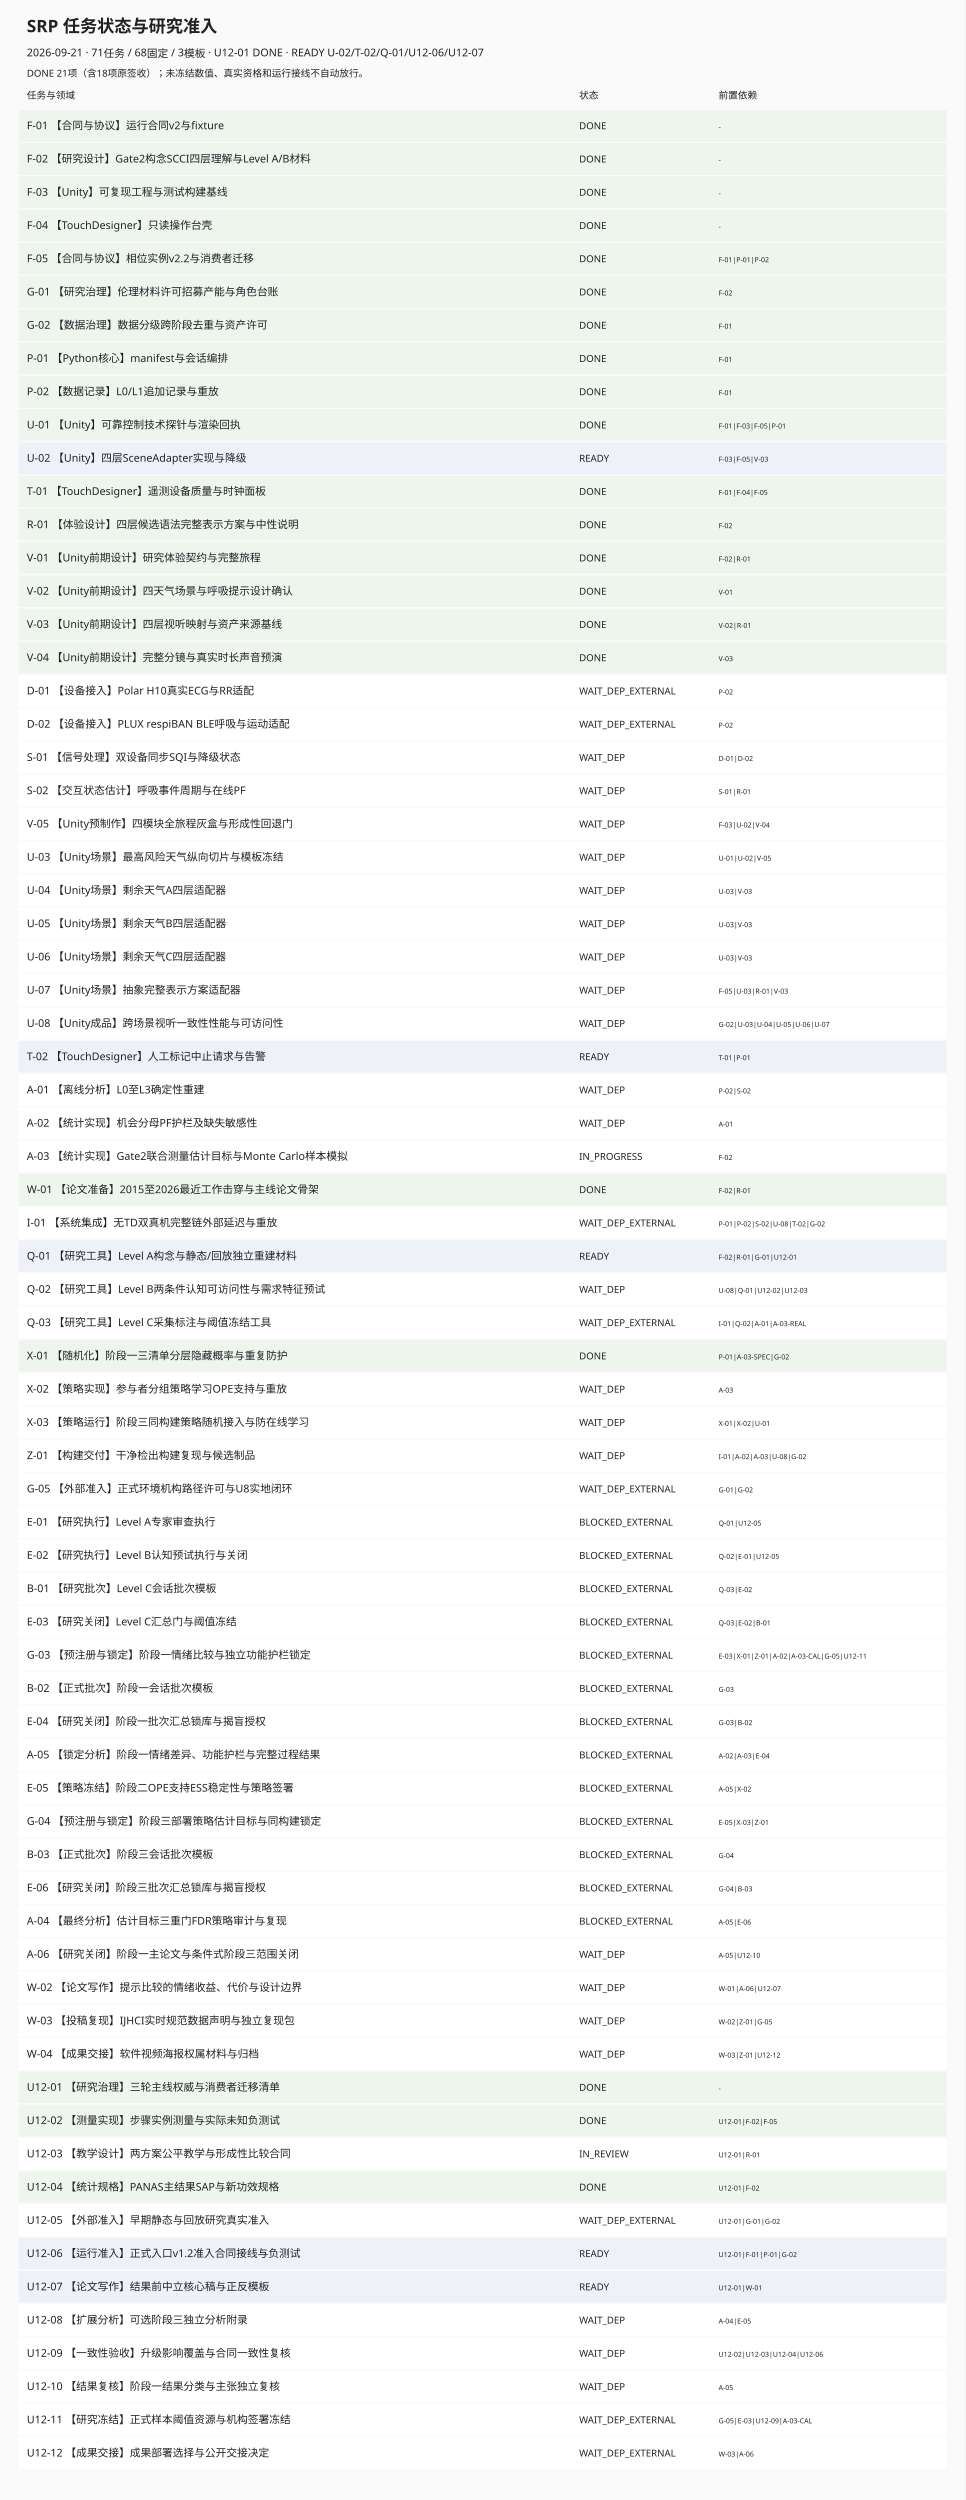
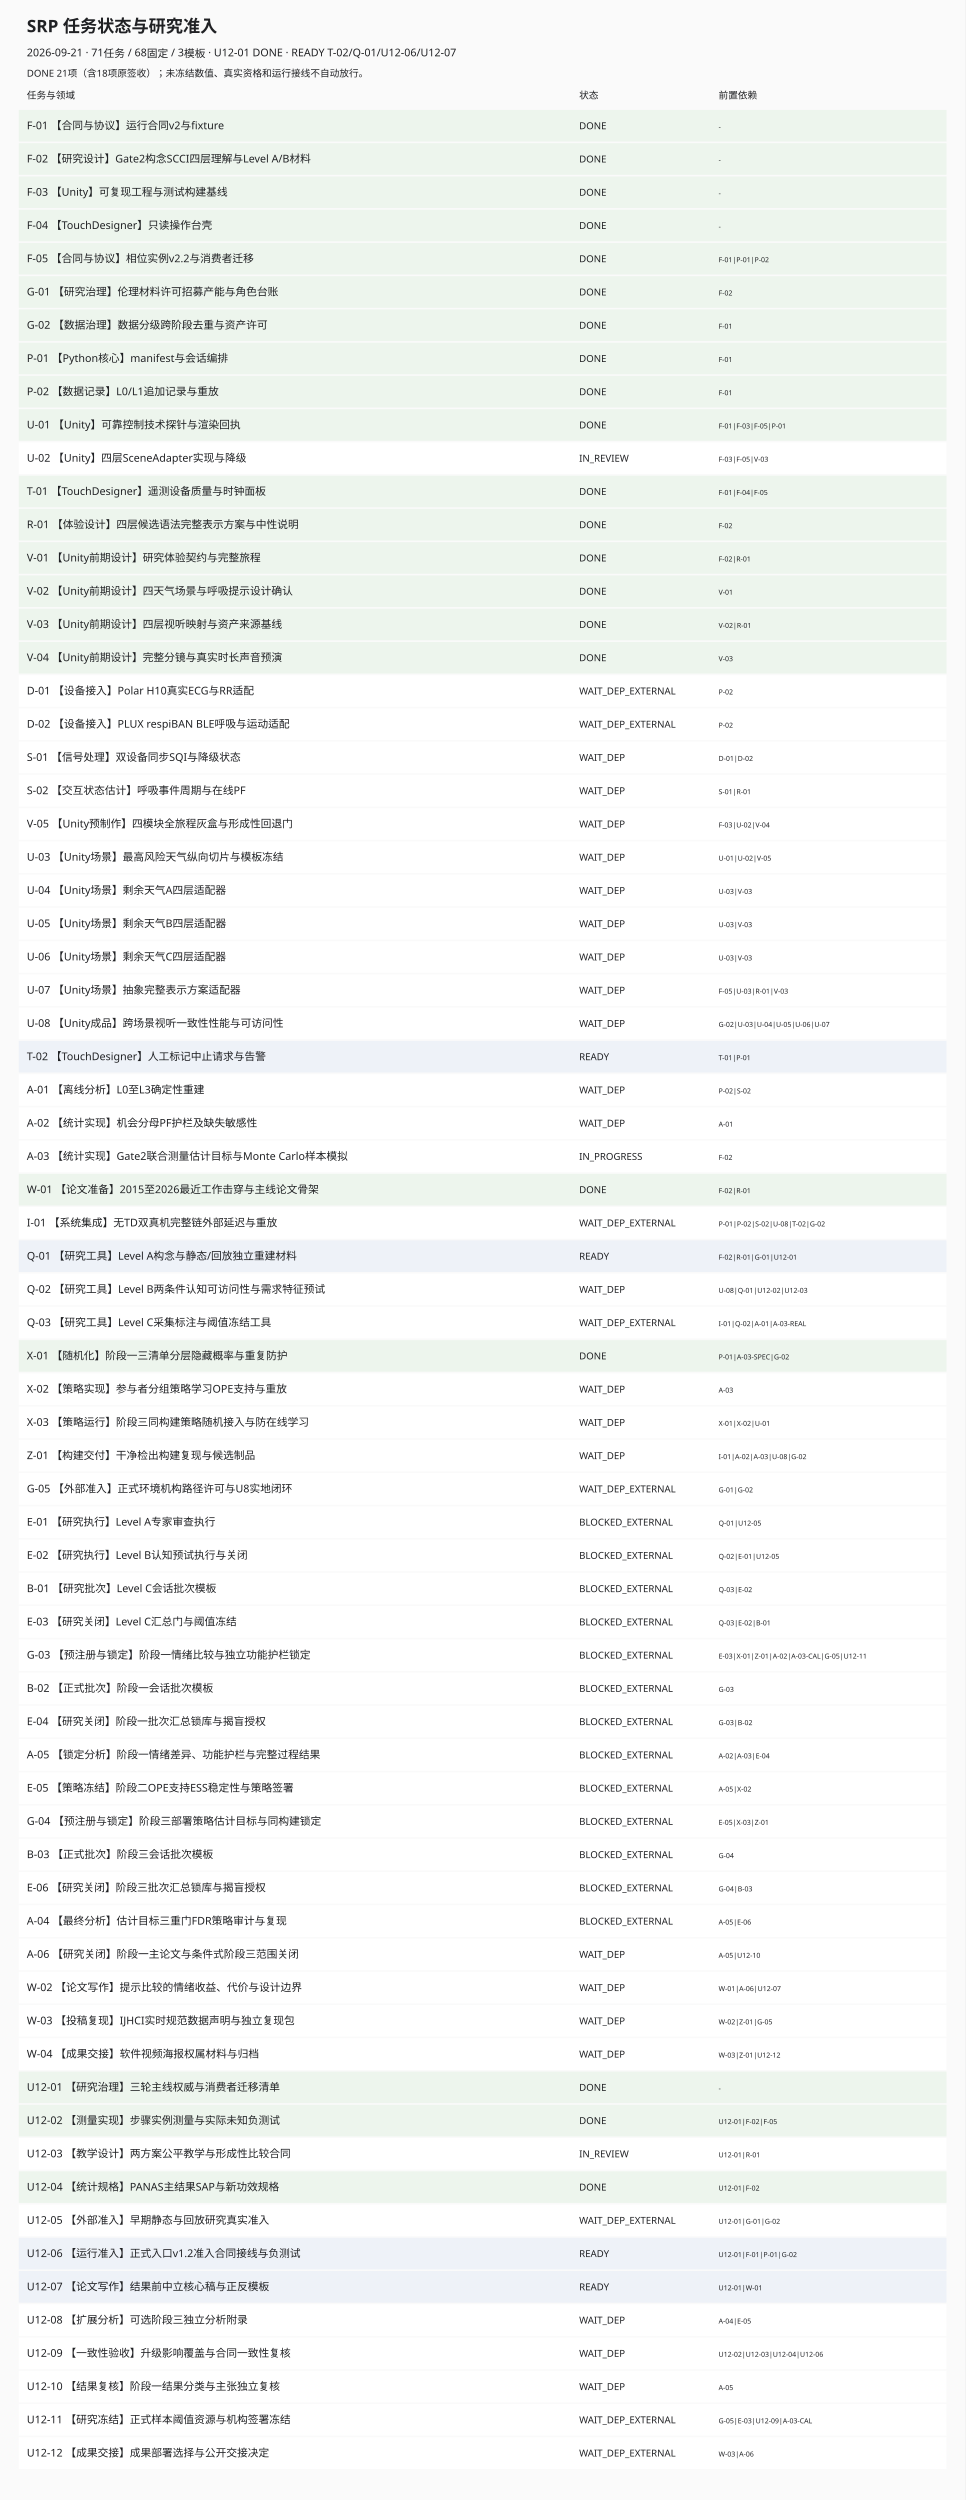
<svg xmlns="http://www.w3.org/2000/svg" width="1800" height="4662" viewBox="0 0 1800 4662">
  <rect width="100%" height="100%" fill="#fafafa" />
  <g font-family="Microsoft YaHei, sans-serif" fill="#202124">
    <text x="50" y="60" font-size="32" font-weight="bold">SRP 任务状态与研究准入</text>
-     <text x="50" y="105" font-size="20">2026-09-21 · 71任务 / 68固定 / 3模板 · U12-01 DONE · READY U-02/T-02/Q-01/U12-06/U12-07</text>
+     <text x="50" y="105" font-size="20">2026-09-21 · 71任务 / 68固定 / 3模板 · U12-01 DONE · READY T-02/Q-01/U12-06/U12-07</text>
    <text x="50" y="143" font-size="18">DONE 21项（含18项原签收）；未冻结数值、真实资格和运行接线不自动放行。</text>
    <text x="50" y="184" font-size="18">任务与领域</text>
    <text x="1080" y="184" font-size="18">状态</text>
    <text x="1340" y="184" font-size="18">前置依赖</text>
    <rect x="35" y="205" width="1730" height="59" fill="#edf5ed" />
    <text x="50" y="241" font-size="20">F-01 【合同与协议】运行合同v2与fixture</text>
    <text x="1080" y="241" font-size="18">DONE</text>
    <text x="1340" y="241" font-size="13">-</text>
    <rect x="35" y="267" width="1730" height="59" fill="#edf5ed" />
    <text x="50" y="303" font-size="20">F-02 【研究设计】Gate2构念SCCI四层理解与Level A/B材料</text>
    <text x="1080" y="303" font-size="18">DONE</text>
    <text x="1340" y="303" font-size="13">-</text>
    <rect x="35" y="329" width="1730" height="59" fill="#edf5ed" />
    <text x="50" y="365" font-size="20">F-03 【Unity】可复现工程与测试构建基线</text>
    <text x="1080" y="365" font-size="18">DONE</text>
    <text x="1340" y="365" font-size="13">-</text>
    <rect x="35" y="391" width="1730" height="59" fill="#edf5ed" />
    <text x="50" y="427" font-size="20">F-04 【TouchDesigner】只读操作台壳</text>
    <text x="1080" y="427" font-size="18">DONE</text>
    <text x="1340" y="427" font-size="13">-</text>
    <rect x="35" y="453" width="1730" height="59" fill="#edf5ed" />
    <text x="50" y="489" font-size="20">F-05 【合同与协议】相位实例v2.2与消费者迁移</text>
    <text x="1080" y="489" font-size="18">DONE</text>
    <text x="1340" y="489" font-size="13">F-01|P-01|P-02</text>
    <rect x="35" y="515" width="1730" height="59" fill="#edf5ed" />
    <text x="50" y="551" font-size="20">G-01 【研究治理】伦理材料许可招募产能与角色台账</text>
    <text x="1080" y="551" font-size="18">DONE</text>
    <text x="1340" y="551" font-size="13">F-02</text>
    <rect x="35" y="577" width="1730" height="59" fill="#edf5ed" />
    <text x="50" y="613" font-size="20">G-02 【数据治理】数据分级跨阶段去重与资产许可</text>
    <text x="1080" y="613" font-size="18">DONE</text>
    <text x="1340" y="613" font-size="13">F-01</text>
    <rect x="35" y="639" width="1730" height="59" fill="#edf5ed" />
    <text x="50" y="675" font-size="20">P-01 【Python核心】manifest与会话编排</text>
    <text x="1080" y="675" font-size="18">DONE</text>
    <text x="1340" y="675" font-size="13">F-01</text>
    <rect x="35" y="701" width="1730" height="59" fill="#edf5ed" />
    <text x="50" y="737" font-size="20">P-02 【数据记录】L0/L1追加记录与重放</text>
    <text x="1080" y="737" font-size="18">DONE</text>
    <text x="1340" y="737" font-size="13">F-01</text>
    <rect x="35" y="763" width="1730" height="59" fill="#edf5ed" />
    <text x="50" y="799" font-size="20">U-01 【Unity】可靠控制技术探针与渲染回执</text>
    <text x="1080" y="799" font-size="18">DONE</text>
    <text x="1340" y="799" font-size="13">F-01|F-03|F-05|P-01</text>
-     <rect x="35" y="825" width="1730" height="59" fill="#eef2f8" />
+     <rect x="35" y="825" width="1730" height="59" fill="#ffffff" />
    <text x="50" y="861" font-size="20">U-02 【Unity】四层SceneAdapter实现与降级</text>
-     <text x="1080" y="861" font-size="18">READY</text>
+     <text x="1080" y="861" font-size="18">IN_REVIEW</text>
    <text x="1340" y="861" font-size="13">F-03|F-05|V-03</text>
    <rect x="35" y="887" width="1730" height="59" fill="#edf5ed" />
    <text x="50" y="923" font-size="20">T-01 【TouchDesigner】遥测设备质量与时钟面板</text>
    <text x="1080" y="923" font-size="18">DONE</text>
    <text x="1340" y="923" font-size="13">F-01|F-04|F-05</text>
    <rect x="35" y="949" width="1730" height="59" fill="#edf5ed" />
    <text x="50" y="985" font-size="20">R-01 【体验设计】四层候选语法完整表示方案与中性说明</text>
    <text x="1080" y="985" font-size="18">DONE</text>
    <text x="1340" y="985" font-size="13">F-02</text>
    <rect x="35" y="1011" width="1730" height="59" fill="#edf5ed" />
    <text x="50" y="1047" font-size="20">V-01 【Unity前期设计】研究体验契约与完整旅程</text>
    <text x="1080" y="1047" font-size="18">DONE</text>
    <text x="1340" y="1047" font-size="13">F-02|R-01</text>
    <rect x="35" y="1073" width="1730" height="59" fill="#edf5ed" />
    <text x="50" y="1109" font-size="20">V-02 【Unity前期设计】四天气场景与呼吸提示设计确认</text>
    <text x="1080" y="1109" font-size="18">DONE</text>
    <text x="1340" y="1109" font-size="13">V-01</text>
    <rect x="35" y="1135" width="1730" height="59" fill="#edf5ed" />
    <text x="50" y="1171" font-size="20">V-03 【Unity前期设计】四层视听映射与资产来源基线</text>
    <text x="1080" y="1171" font-size="18">DONE</text>
    <text x="1340" y="1171" font-size="13">V-02|R-01</text>
    <rect x="35" y="1197" width="1730" height="59" fill="#edf5ed" />
    <text x="50" y="1233" font-size="20">V-04 【Unity前期设计】完整分镜与真实时长声音预演</text>
    <text x="1080" y="1233" font-size="18">DONE</text>
    <text x="1340" y="1233" font-size="13">V-03</text>
    <rect x="35" y="1259" width="1730" height="59" fill="#ffffff" />
    <text x="50" y="1295" font-size="20">D-01 【设备接入】Polar H10真实ECG与RR适配</text>
    <text x="1080" y="1295" font-size="18">WAIT_DEP_EXTERNAL</text>
    <text x="1340" y="1295" font-size="13">P-02</text>
    <rect x="35" y="1321" width="1730" height="59" fill="#ffffff" />
    <text x="50" y="1357" font-size="20">D-02 【设备接入】PLUX respiBAN BLE呼吸与运动适配</text>
    <text x="1080" y="1357" font-size="18">WAIT_DEP_EXTERNAL</text>
    <text x="1340" y="1357" font-size="13">P-02</text>
    <rect x="35" y="1383" width="1730" height="59" fill="#ffffff" />
    <text x="50" y="1419" font-size="20">S-01 【信号处理】双设备同步SQI与降级状态</text>
    <text x="1080" y="1419" font-size="18">WAIT_DEP</text>
    <text x="1340" y="1419" font-size="13">D-01|D-02</text>
    <rect x="35" y="1445" width="1730" height="59" fill="#ffffff" />
    <text x="50" y="1481" font-size="20">S-02 【交互状态估计】呼吸事件周期与在线PF</text>
    <text x="1080" y="1481" font-size="18">WAIT_DEP</text>
    <text x="1340" y="1481" font-size="13">S-01|R-01</text>
    <rect x="35" y="1507" width="1730" height="59" fill="#ffffff" />
    <text x="50" y="1543" font-size="20">V-05 【Unity预制作】四模块全旅程灰盒与形成性回退门</text>
    <text x="1080" y="1543" font-size="18">WAIT_DEP</text>
    <text x="1340" y="1543" font-size="13">F-03|U-02|V-04</text>
    <rect x="35" y="1569" width="1730" height="59" fill="#ffffff" />
    <text x="50" y="1605" font-size="20">U-03 【Unity场景】最高风险天气纵向切片与模板冻结</text>
    <text x="1080" y="1605" font-size="18">WAIT_DEP</text>
    <text x="1340" y="1605" font-size="13">U-01|U-02|V-05</text>
    <rect x="35" y="1631" width="1730" height="59" fill="#ffffff" />
    <text x="50" y="1667" font-size="20">U-04 【Unity场景】剩余天气A四层适配器</text>
    <text x="1080" y="1667" font-size="18">WAIT_DEP</text>
    <text x="1340" y="1667" font-size="13">U-03|V-03</text>
    <rect x="35" y="1693" width="1730" height="59" fill="#ffffff" />
    <text x="50" y="1729" font-size="20">U-05 【Unity场景】剩余天气B四层适配器</text>
    <text x="1080" y="1729" font-size="18">WAIT_DEP</text>
    <text x="1340" y="1729" font-size="13">U-03|V-03</text>
    <rect x="35" y="1755" width="1730" height="59" fill="#ffffff" />
    <text x="50" y="1791" font-size="20">U-06 【Unity场景】剩余天气C四层适配器</text>
    <text x="1080" y="1791" font-size="18">WAIT_DEP</text>
    <text x="1340" y="1791" font-size="13">U-03|V-03</text>
    <rect x="35" y="1817" width="1730" height="59" fill="#ffffff" />
    <text x="50" y="1853" font-size="20">U-07 【Unity场景】抽象完整表示方案适配器</text>
    <text x="1080" y="1853" font-size="18">WAIT_DEP</text>
    <text x="1340" y="1853" font-size="13">F-05|U-03|R-01|V-03</text>
    <rect x="35" y="1879" width="1730" height="59" fill="#ffffff" />
    <text x="50" y="1915" font-size="20">U-08 【Unity成品】跨场景视听一致性性能与可访问性</text>
    <text x="1080" y="1915" font-size="18">WAIT_DEP</text>
    <text x="1340" y="1915" font-size="13">G-02|U-03|U-04|U-05|U-06|U-07</text>
    <rect x="35" y="1941" width="1730" height="59" fill="#eef2f8" />
    <text x="50" y="1977" font-size="20">T-02 【TouchDesigner】人工标记中止请求与告警</text>
    <text x="1080" y="1977" font-size="18">READY</text>
    <text x="1340" y="1977" font-size="13">T-01|P-01</text>
    <rect x="35" y="2003" width="1730" height="59" fill="#ffffff" />
    <text x="50" y="2039" font-size="20">A-01 【离线分析】L0至L3确定性重建</text>
    <text x="1080" y="2039" font-size="18">WAIT_DEP</text>
    <text x="1340" y="2039" font-size="13">P-02|S-02</text>
    <rect x="35" y="2065" width="1730" height="59" fill="#ffffff" />
    <text x="50" y="2101" font-size="20">A-02 【统计实现】机会分母PF护栏及缺失敏感性</text>
    <text x="1080" y="2101" font-size="18">WAIT_DEP</text>
    <text x="1340" y="2101" font-size="13">A-01</text>
    <rect x="35" y="2127" width="1730" height="59" fill="#ffffff" />
    <text x="50" y="2163" font-size="20">A-03 【统计实现】Gate2联合测量估计目标与Monte Carlo样本模拟</text>
    <text x="1080" y="2163" font-size="18">IN_PROGRESS</text>
    <text x="1340" y="2163" font-size="13">F-02</text>
    <rect x="35" y="2189" width="1730" height="59" fill="#edf5ed" />
    <text x="50" y="2225" font-size="20">W-01 【论文准备】2015至2026最近工作击穿与主线论文骨架</text>
    <text x="1080" y="2225" font-size="18">DONE</text>
    <text x="1340" y="2225" font-size="13">F-02|R-01</text>
    <rect x="35" y="2251" width="1730" height="59" fill="#ffffff" />
    <text x="50" y="2287" font-size="20">I-01 【系统集成】无TD双真机完整链外部延迟与重放</text>
    <text x="1080" y="2287" font-size="18">WAIT_DEP_EXTERNAL</text>
    <text x="1340" y="2287" font-size="13">P-01|P-02|S-02|U-08|T-02|G-02</text>
    <rect x="35" y="2313" width="1730" height="59" fill="#eef2f8" />
    <text x="50" y="2349" font-size="20">Q-01 【研究工具】Level A构念与静态/回放独立重建材料</text>
    <text x="1080" y="2349" font-size="18">READY</text>
    <text x="1340" y="2349" font-size="13">F-02|R-01|G-01|U12-01</text>
    <rect x="35" y="2375" width="1730" height="59" fill="#ffffff" />
    <text x="50" y="2411" font-size="20">Q-02 【研究工具】Level B两条件认知可访问性与需求特征预试</text>
    <text x="1080" y="2411" font-size="18">WAIT_DEP</text>
    <text x="1340" y="2411" font-size="13">U-08|Q-01|U12-02|U12-03</text>
    <rect x="35" y="2437" width="1730" height="59" fill="#ffffff" />
    <text x="50" y="2473" font-size="20">Q-03 【研究工具】Level C采集标注与阈值冻结工具</text>
    <text x="1080" y="2473" font-size="18">WAIT_DEP_EXTERNAL</text>
    <text x="1340" y="2473" font-size="13">I-01|Q-02|A-01|A-03-REAL</text>
    <rect x="35" y="2499" width="1730" height="59" fill="#edf5ed" />
    <text x="50" y="2535" font-size="20">X-01 【随机化】阶段一三清单分层隐藏概率与重复防护</text>
    <text x="1080" y="2535" font-size="18">DONE</text>
    <text x="1340" y="2535" font-size="13">P-01|A-03-SPEC|G-02</text>
    <rect x="35" y="2561" width="1730" height="59" fill="#ffffff" />
    <text x="50" y="2597" font-size="20">X-02 【策略实现】参与者分组策略学习OPE支持与重放</text>
    <text x="1080" y="2597" font-size="18">WAIT_DEP</text>
    <text x="1340" y="2597" font-size="13">A-03</text>
    <rect x="35" y="2623" width="1730" height="59" fill="#ffffff" />
    <text x="50" y="2659" font-size="20">X-03 【策略运行】阶段三同构建策略随机接入与防在线学习</text>
    <text x="1080" y="2659" font-size="18">WAIT_DEP</text>
    <text x="1340" y="2659" font-size="13">X-01|X-02|U-01</text>
    <rect x="35" y="2685" width="1730" height="59" fill="#ffffff" />
    <text x="50" y="2721" font-size="20">Z-01 【构建交付】干净检出构建复现与候选制品</text>
    <text x="1080" y="2721" font-size="18">WAIT_DEP</text>
    <text x="1340" y="2721" font-size="13">I-01|A-02|A-03|U-08|G-02</text>
    <rect x="35" y="2747" width="1730" height="59" fill="#ffffff" />
    <text x="50" y="2783" font-size="20">G-05 【外部准入】正式环境机构路径许可与U8实地闭环</text>
    <text x="1080" y="2783" font-size="18">WAIT_DEP_EXTERNAL</text>
    <text x="1340" y="2783" font-size="13">G-01|G-02</text>
    <rect x="35" y="2809" width="1730" height="59" fill="#ffffff" />
    <text x="50" y="2845" font-size="20">E-01 【研究执行】Level A专家审查执行</text>
    <text x="1080" y="2845" font-size="18">BLOCKED_EXTERNAL</text>
    <text x="1340" y="2845" font-size="13">Q-01|U12-05</text>
    <rect x="35" y="2871" width="1730" height="59" fill="#ffffff" />
    <text x="50" y="2907" font-size="20">E-02 【研究执行】Level B认知预试执行与关闭</text>
    <text x="1080" y="2907" font-size="18">BLOCKED_EXTERNAL</text>
    <text x="1340" y="2907" font-size="13">Q-02|E-01|U12-05</text>
    <rect x="35" y="2933" width="1730" height="59" fill="#ffffff" />
    <text x="50" y="2969" font-size="20">B-01 【研究批次】Level C会话批次模板</text>
    <text x="1080" y="2969" font-size="18">BLOCKED_EXTERNAL</text>
    <text x="1340" y="2969" font-size="13">Q-03|E-02</text>
    <rect x="35" y="2995" width="1730" height="59" fill="#ffffff" />
    <text x="50" y="3031" font-size="20">E-03 【研究关闭】Level C汇总门与阈值冻结</text>
    <text x="1080" y="3031" font-size="18">BLOCKED_EXTERNAL</text>
    <text x="1340" y="3031" font-size="13">Q-03|E-02|B-01</text>
    <rect x="35" y="3057" width="1730" height="59" fill="#ffffff" />
    <text x="50" y="3093" font-size="20">G-03 【预注册与锁定】阶段一情绪比较与独立功能护栏锁定</text>
    <text x="1080" y="3093" font-size="18">BLOCKED_EXTERNAL</text>
    <text x="1340" y="3093" font-size="13">E-03|X-01|Z-01|A-02|A-03-CAL|G-05|U12-11</text>
    <rect x="35" y="3119" width="1730" height="59" fill="#ffffff" />
    <text x="50" y="3155" font-size="20">B-02 【正式批次】阶段一会话批次模板</text>
    <text x="1080" y="3155" font-size="18">BLOCKED_EXTERNAL</text>
    <text x="1340" y="3155" font-size="13">G-03</text>
    <rect x="35" y="3181" width="1730" height="59" fill="#ffffff" />
    <text x="50" y="3217" font-size="20">E-04 【研究关闭】阶段一批次汇总锁库与揭盲授权</text>
    <text x="1080" y="3217" font-size="18">BLOCKED_EXTERNAL</text>
    <text x="1340" y="3217" font-size="13">G-03|B-02</text>
    <rect x="35" y="3243" width="1730" height="59" fill="#ffffff" />
    <text x="50" y="3279" font-size="20">A-05 【锁定分析】阶段一情绪差异、功能护栏与完整过程结果</text>
    <text x="1080" y="3279" font-size="18">BLOCKED_EXTERNAL</text>
    <text x="1340" y="3279" font-size="13">A-02|A-03|E-04</text>
    <rect x="35" y="3305" width="1730" height="59" fill="#ffffff" />
    <text x="50" y="3341" font-size="20">E-05 【策略冻结】阶段二OPE支持ESS稳定性与策略签署</text>
    <text x="1080" y="3341" font-size="18">BLOCKED_EXTERNAL</text>
    <text x="1340" y="3341" font-size="13">A-05|X-02</text>
    <rect x="35" y="3367" width="1730" height="59" fill="#ffffff" />
    <text x="50" y="3403" font-size="20">G-04 【预注册与锁定】阶段三部署策略估计目标与同构建锁定</text>
    <text x="1080" y="3403" font-size="18">BLOCKED_EXTERNAL</text>
    <text x="1340" y="3403" font-size="13">E-05|X-03|Z-01</text>
    <rect x="35" y="3429" width="1730" height="59" fill="#ffffff" />
    <text x="50" y="3465" font-size="20">B-03 【正式批次】阶段三会话批次模板</text>
    <text x="1080" y="3465" font-size="18">BLOCKED_EXTERNAL</text>
    <text x="1340" y="3465" font-size="13">G-04</text>
    <rect x="35" y="3491" width="1730" height="59" fill="#ffffff" />
    <text x="50" y="3527" font-size="20">E-06 【研究关闭】阶段三批次汇总锁库与揭盲授权</text>
    <text x="1080" y="3527" font-size="18">BLOCKED_EXTERNAL</text>
    <text x="1340" y="3527" font-size="13">G-04|B-03</text>
    <rect x="35" y="3553" width="1730" height="59" fill="#ffffff" />
    <text x="50" y="3589" font-size="20">A-04 【最终分析】估计目标三重门FDR策略审计与复现</text>
    <text x="1080" y="3589" font-size="18">BLOCKED_EXTERNAL</text>
    <text x="1340" y="3589" font-size="13">A-05|E-06</text>
    <rect x="35" y="3615" width="1730" height="59" fill="#ffffff" />
    <text x="50" y="3651" font-size="20">A-06 【研究关闭】阶段一主论文与条件式阶段三范围关闭</text>
    <text x="1080" y="3651" font-size="18">WAIT_DEP</text>
    <text x="1340" y="3651" font-size="13">A-05|U12-10</text>
    <rect x="35" y="3677" width="1730" height="59" fill="#ffffff" />
    <text x="50" y="3713" font-size="20">W-02 【论文写作】提示比较的情绪收益、代价与设计边界</text>
    <text x="1080" y="3713" font-size="18">WAIT_DEP</text>
    <text x="1340" y="3713" font-size="13">W-01|A-06|U12-07</text>
    <rect x="35" y="3739" width="1730" height="59" fill="#ffffff" />
    <text x="50" y="3775" font-size="20">W-03 【投稿复现】IJHCI实时规范数据声明与独立复现包</text>
    <text x="1080" y="3775" font-size="18">WAIT_DEP</text>
    <text x="1340" y="3775" font-size="13">W-02|Z-01|G-05</text>
    <rect x="35" y="3801" width="1730" height="59" fill="#ffffff" />
    <text x="50" y="3837" font-size="20">W-04 【成果交接】软件视频海报权属材料与归档</text>
    <text x="1080" y="3837" font-size="18">WAIT_DEP</text>
    <text x="1340" y="3837" font-size="13">W-03|Z-01|U12-12</text>
    <rect x="35" y="3863" width="1730" height="59" fill="#edf5ed" />
    <text x="50" y="3899" font-size="20">U12-01 【研究治理】三轮主线权威与消费者迁移清单</text>
    <text x="1080" y="3899" font-size="18">DONE</text>
    <text x="1340" y="3899" font-size="13">-</text>
    <rect x="35" y="3925" width="1730" height="59" fill="#edf5ed" />
    <text x="50" y="3961" font-size="20">U12-02 【测量实现】步骤实例测量与实际未知负测试</text>
    <text x="1080" y="3961" font-size="18">DONE</text>
    <text x="1340" y="3961" font-size="13">U12-01|F-02|F-05</text>
    <rect x="35" y="3987" width="1730" height="59" fill="#ffffff" />
    <text x="50" y="4023" font-size="20">U12-03 【教学设计】两方案公平教学与形成性比较合同</text>
    <text x="1080" y="4023" font-size="18">IN_REVIEW</text>
    <text x="1340" y="4023" font-size="13">U12-01|R-01</text>
    <rect x="35" y="4049" width="1730" height="59" fill="#edf5ed" />
    <text x="50" y="4085" font-size="20">U12-04 【统计规格】PANAS主结果SAP与新功效规格</text>
    <text x="1080" y="4085" font-size="18">DONE</text>
    <text x="1340" y="4085" font-size="13">U12-01|F-02</text>
    <rect x="35" y="4111" width="1730" height="59" fill="#ffffff" />
    <text x="50" y="4147" font-size="20">U12-05 【外部准入】早期静态与回放研究真实准入</text>
    <text x="1080" y="4147" font-size="18">WAIT_DEP_EXTERNAL</text>
    <text x="1340" y="4147" font-size="13">U12-01|G-01|G-02</text>
    <rect x="35" y="4173" width="1730" height="59" fill="#eef2f8" />
    <text x="50" y="4209" font-size="20">U12-06 【运行准入】正式入口v1.2准入合同接线与负测试</text>
    <text x="1080" y="4209" font-size="18">READY</text>
    <text x="1340" y="4209" font-size="13">U12-01|F-01|P-01|G-02</text>
    <rect x="35" y="4235" width="1730" height="59" fill="#eef2f8" />
    <text x="50" y="4271" font-size="20">U12-07 【论文写作】结果前中立核心稿与正反模板</text>
    <text x="1080" y="4271" font-size="18">READY</text>
    <text x="1340" y="4271" font-size="13">U12-01|W-01</text>
    <rect x="35" y="4297" width="1730" height="59" fill="#ffffff" />
    <text x="50" y="4333" font-size="20">U12-08 【扩展分析】可选阶段三独立分析附录</text>
    <text x="1080" y="4333" font-size="18">WAIT_DEP</text>
    <text x="1340" y="4333" font-size="13">A-04|E-05</text>
    <rect x="35" y="4359" width="1730" height="59" fill="#ffffff" />
    <text x="50" y="4395" font-size="20">U12-09 【一致性验收】升级影响覆盖与合同一致性复核</text>
    <text x="1080" y="4395" font-size="18">WAIT_DEP</text>
    <text x="1340" y="4395" font-size="13">U12-02|U12-03|U12-04|U12-06</text>
    <rect x="35" y="4421" width="1730" height="59" fill="#ffffff" />
    <text x="50" y="4457" font-size="20">U12-10 【结果复核】阶段一结果分类与主张独立复核</text>
    <text x="1080" y="4457" font-size="18">WAIT_DEP</text>
    <text x="1340" y="4457" font-size="13">A-05</text>
    <rect x="35" y="4483" width="1730" height="59" fill="#ffffff" />
    <text x="50" y="4519" font-size="20">U12-11 【研究冻结】正式样本阈值资源与机构签署冻结</text>
    <text x="1080" y="4519" font-size="18">WAIT_DEP_EXTERNAL</text>
    <text x="1340" y="4519" font-size="13">G-05|E-03|U12-09|A-03-CAL</text>
    <rect x="35" y="4545" width="1730" height="59" fill="#ffffff" />
    <text x="50" y="4581" font-size="20">U12-12 【成果交接】成果部署选择与公开交接决定</text>
    <text x="1080" y="4581" font-size="18">WAIT_DEP_EXTERNAL</text>
    <text x="1340" y="4581" font-size="13">W-03|A-06</text>
  </g>
</svg>
